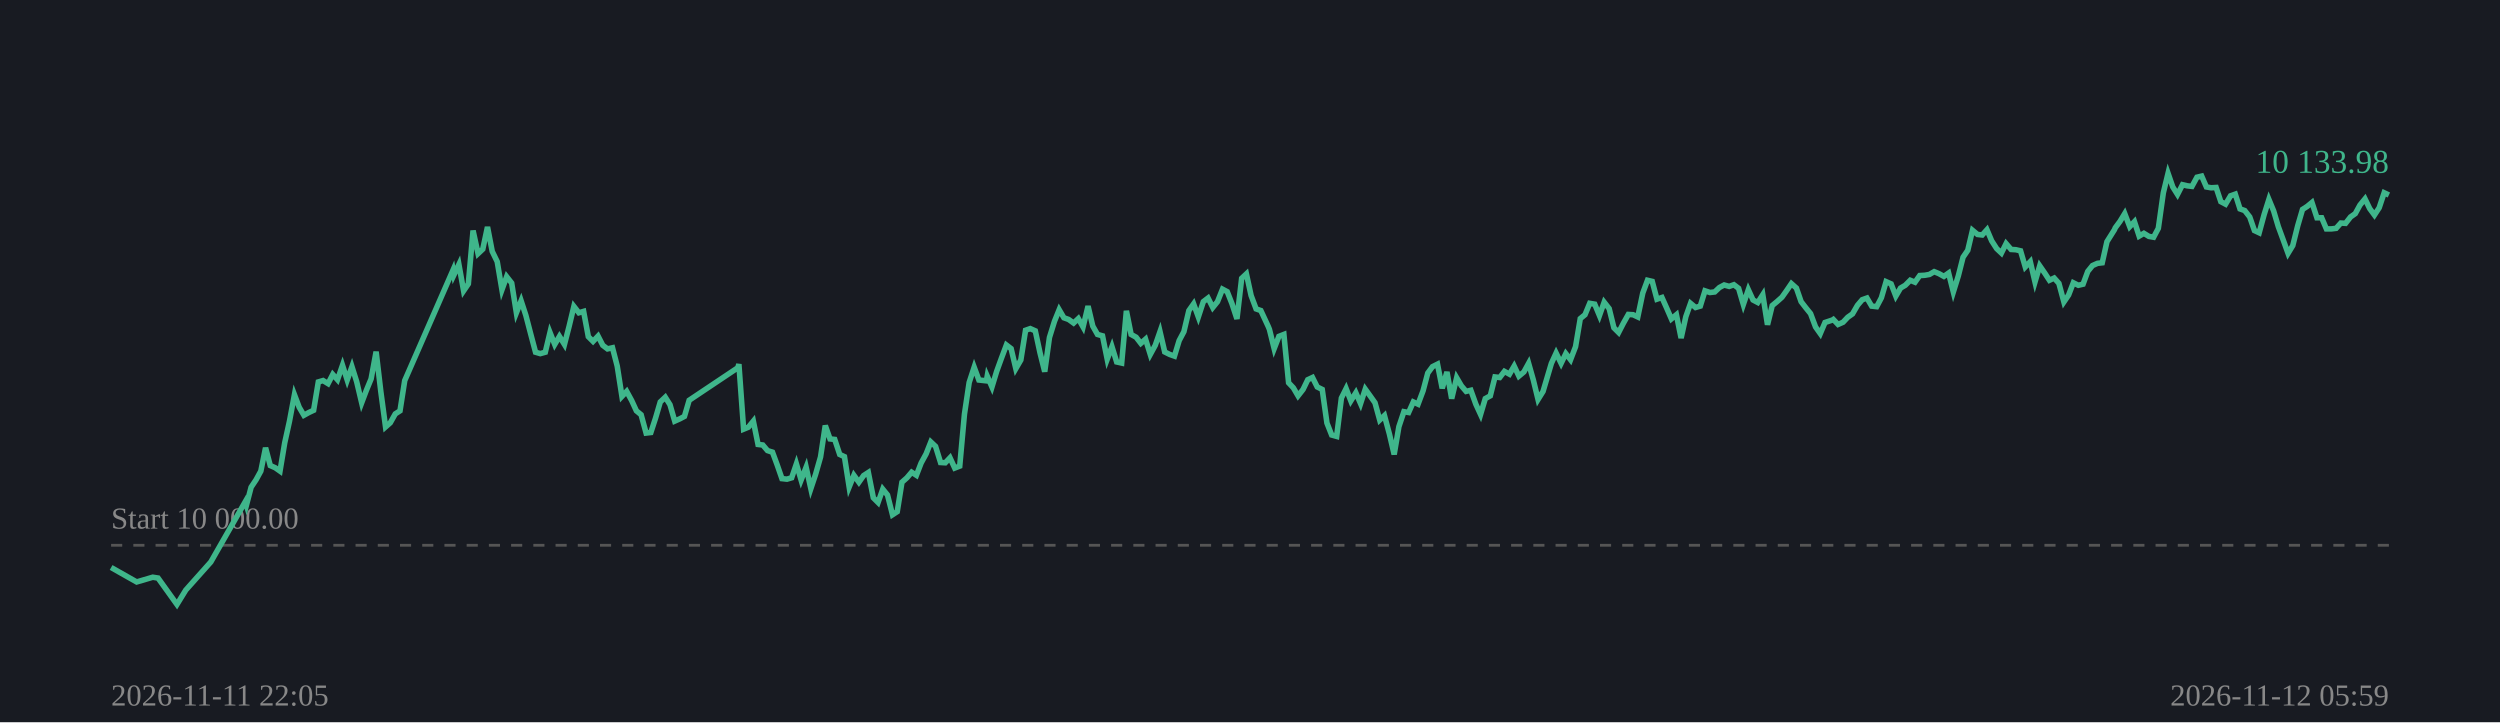
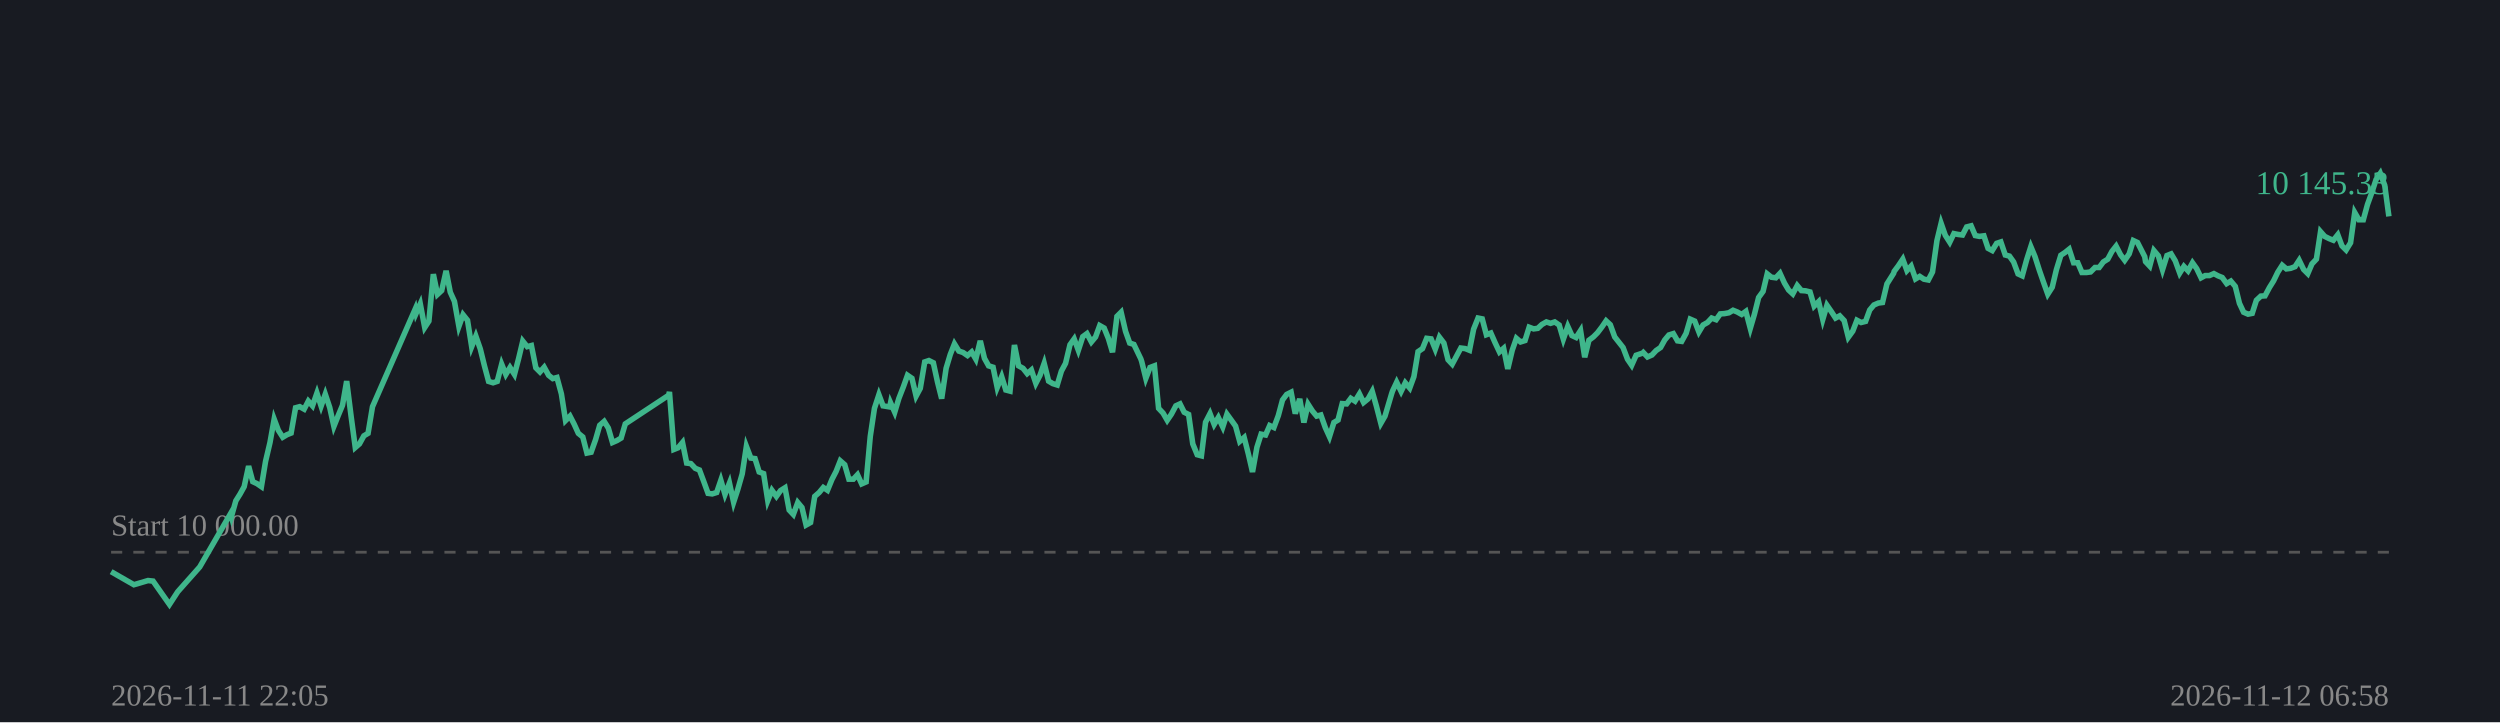
<svg xmlns="http://www.w3.org/2000/svg" viewBox="0 0 900 260" width="900" height="260">
  <rect width="900" height="260" fill="#181b22" />
-   <line x1="40" y1="196.3" x2="860" y2="196.3" stroke="#555" stroke-dasharray="4 4" />
-   <text x="40" y="190.3" fill="#888" font-size="11">Start 10 000.00</text>
-   <path d="M40.0,204.3 L49.2,209.5 L55.0,207.8 L56.9,208.1 L63.7,217.6 L66.9,212.4 L75.9,202.3 L88.3,180.6 L88.7,181.9 L90.4,175.4 L92.2,172.7 L93.9,169.6 L95.6,161.2 L97.3,167.6 L99.1,168.4 L100.8,169.6 L102.5,159.4 L104.2,151.7 L106.0,142.1 L107.7,146.6 L109.4,149.5 L111.2,148.5 L112.9,147.7 L114.6,137.5 L116.3,137.0 L118.1,138.1 L119.8,134.8 L121.5,136.7 L123.3,131.5 L125.0,136.8 L126.7,132.0 L128.4,137.4 L130.2,145.0 L131.9,140.5 L133.6,136.4 L135.4,126.6 L137.1,141.0 L138.8,153.7 L140.5,152.2 L142.3,149.0 L144.0,147.9 L145.7,137.0 L163.1,97.2 L163.4,99.0 L165.2,95.2 L166.9,104.7 L168.6,102.2 L170.3,83.0 L172.1,91.3 L173.8,89.7 L175.5,81.7 L177.2,90.5 L179.0,94.2 L180.7,104.3 L182.4,99.6 L184.2,101.9 L185.9,112.6 L187.6,108.3 L189.3,113.5 L191.1,120.4 L192.8,126.8 L194.5,127.3 L196.3,126.8 L198.0,119.7 L199.7,124.0 L201.4,121.1 L203.2,124.0 L204.9,117.4 L206.6,110.3 L208.4,112.6 L210.1,112.1 L211.8,121.2 L213.5,122.9 L215.3,121.0 L217.0,124.3 L218.7,125.6 L220.5,125.2 L222.2,131.8 L223.9,142.7 L225.6,140.9 L227.4,144.2 L229.1,147.9 L230.8,149.3 L232.6,155.9 L234.3,155.7 L236.0,150.5 L237.7,144.7 L239.5,143.0 L241.2,145.7 L242.9,151.6 L244.7,150.8 L246.4,149.9 L248.1,144.1 L265.6,132.4 L266.0,131.1 L267.7,154.5 L269.4,153.8 L271.2,151.6 L272.9,160.0 L274.6,160.2 L276.3,162.2 L278.1,162.8 L279.8,167.4 L281.5,172.3 L283.3,172.5 L285.0,172.0 L286.7,167.0 L288.4,172.8 L290.2,168.2 L291.9,175.9 L293.6,170.8 L295.4,164.5 L297.1,153.2 L298.8,158.0 L300.5,158.2 L302.3,163.6 L304.0,164.4 L305.7,175.3 L307.4,171.1 L309.2,173.6 L310.9,171.2 L312.6,170.1 L314.4,179.2 L316.1,180.9 L317.8,176.1 L319.5,178.2 L321.3,185.3 L323.0,184.2 L324.7,173.6 L326.5,172.0 L328.2,170.0 L329.9,171.1 L331.6,166.7 L333.4,163.4 L335.1,159.1 L336.8,160.7 L338.6,166.5 L340.3,166.6 L342.0,164.8 L343.7,168.5 L345.5,167.8 L347.2,149.1 L348.9,137.7 L350.7,132.2 L352.4,136.8 L355.1,137.1 L355.4,135.4 L357.1,139.3 L358.8,133.7 L360.5,129.0 L362.3,124.2 L364.0,125.5 L365.7,132.7 L367.5,129.6 L369.2,118.9 L370.9,118.3 L372.7,119.1 L374.4,127.0 L376.1,133.8 L377.8,121.5 L379.6,115.7 L381.3,111.5 L383.0,114.4 L384.7,115.0 L386.5,116.3 L388.2,114.7 L389.9,117.7 L391.7,110.2 L393.4,117.4 L395.1,120.4 L396.9,120.9 L398.6,129.3 L400.3,124.8 L402.0,130.3 L403.8,130.7 L405.5,111.9 L407.2,120.4 L409.0,121.4 L410.7,123.6 L412.4,122.1 L414.1,127.6 L415.9,124.3 L417.6,119.4 L419.3,126.7 L421.1,127.6 L422.8,128.2 L424.5,122.6 L426.2,119.4 L428.0,111.8 L429.7,109.4 L431.4,114.1 L433.2,108.6 L434.9,107.3 L436.6,110.7 L438.3,108.6 L440.1,104.1 L441.8,105.0 L443.5,109.3 L445.3,114.8 L447.0,100.2 L448.7,98.6 L450.4,106.4 L452.2,111.2 L453.9,111.8 L456.6,117.6 L457.0,118.6 L458.7,125.5 L460.4,121.1 L462.2,120.4 L463.9,137.8 L465.6,139.6 L467.3,142.5 L469.1,140.2 L470.8,136.7 L472.5,135.9 L474.2,139.3 L476.0,140.2 L477.7,152.3 L479.4,156.6 L481.2,157.1 L482.9,143.3 L484.6,139.9 L486.3,144.3 L488.1,141.4 L489.8,145.3 L491.5,140.1 L493.3,142.6 L495.0,145.0 L496.7,151.2 L498.4,149.6 L500.2,156.3 L501.9,163.6 L503.6,153.6 L505.4,148.2 L507.1,148.5 L508.8,144.7 L510.5,145.5 L512.3,140.7 L514.0,134.3 L515.7,132.0 L517.5,131.1 L519.2,139.8 L520.9,133.9 L522.6,143.5 L524.4,136.0 L526.1,138.9 L527.8,140.9 L529.5,140.5 L531.3,145.5 L533.0,149.2 L534.7,143.5 L536.5,142.5 L538.2,135.7 L539.9,135.9 L541.6,133.7 L543.4,134.7 L545.1,131.8 L546.8,135.4 L548.6,133.9 L550.3,130.8 L552.0,136.8 L553.7,143.8 L555.5,140.9 L558.2,131.8 L558.5,130.8 L560.2,127.1 L562.0,130.8 L563.7,127.3 L565.4,129.5 L567.2,124.8 L568.9,114.7 L570.6,113.3 L572.3,109.2 L574.1,109.5 L575.8,113.6 L577.5,108.8 L579.3,111.1 L581.0,118.0 L582.7,119.7 L584.4,116.4 L586.2,113.2 L587.9,113.3 L589.6,114.1 L591.4,105.5 L593.1,100.9 L594.8,101.3 L596.5,107.7 L598.3,107.1 L600.0,110.9 L601.7,114.8 L603.5,113.3 L605.2,121.7 L606.9,114.0 L608.6,109.2 L610.4,110.7 L612.1,110.2 L613.8,104.7 L615.6,105.3 L617.3,105.1 L619.0,103.5 L620.7,102.6 L622.5,103.1 L624.2,102.5 L625.9,103.8 L627.6,109.6 L629.4,104.3 L631.1,108.0 L632.8,108.9 L634.6,106.1 L636.3,116.9 L638.0,110.0 L639.7,108.6 L641.5,107.0 L643.2,104.6 L644.9,102.1 L646.7,103.7 L648.4,108.6 L650.1,110.8 L651.8,112.9 L653.6,117.7 L655.3,120.1 L657.0,116.1 L659.7,115.2 L660.0,115.0 L661.7,116.8 L663.5,116.0 L665.2,114.2 L666.9,113.0 L668.7,109.9 L670.4,107.9 L672.1,107.3 L673.8,110.2 L675.6,110.4 L677.3,107.2 L679.0,101.4 L680.8,102.2 L682.5,106.6 L684.2,103.7 L685.9,102.7 L687.7,100.9 L689.4,101.6 L691.1,99.2 L692.9,99.1 L694.6,98.8 L696.3,97.8 L698.0,98.5 L699.8,99.5 L701.5,98.3 L703.2,105.1 L705.0,99.3 L706.7,92.6 L708.4,90.1 L710.1,82.9 L711.9,84.4 L713.6,84.6 L715.3,82.7 L717.0,86.7 L718.8,89.5 L720.5,91.1 L722.2,87.7 L724.0,89.8 L725.7,89.9 L727.4,90.3 L729.1,96.1 L730.9,94.2 L732.6,101.5 L734.3,95.7 L736.1,98.3 L737.8,100.9 L739.5,100.1 L741.2,102.0 L743.0,108.7 L744.7,106.2 L746.4,101.8 L748.2,102.7 L749.9,102.3 L751.6,97.7 L753.3,95.6 L755.1,94.8 L756.8,94.6 L758.5,87.0 L761.2,82.7 L761.5,82.0 L763.2,79.7 L764.9,76.9 L766.7,81.6 L768.4,79.8 L770.1,85.0 L771.8,84.0 L773.6,85.1 L775.3,85.4 L777.0,82.2 L778.8,69.4 L780.5,62.4 L782.2,67.3 L783.9,70.0 L785.7,66.5 L787.4,66.9 L789.1,67.1 L790.9,63.8 L792.6,63.4 L794.3,67.3 L796.0,67.6 L797.8,67.5 L799.5,72.6 L801.2,73.5 L803.0,70.5 L804.7,69.9 L806.4,75.2 L808.1,75.8 L809.9,78.1 L811.6,83.0 L813.3,83.8 L815.1,77.2 L816.8,71.8 L818.5,75.9 L820.2,81.6 L822.0,86.5 L823.7,91.2 L825.4,88.4 L827.2,81.2 L828.9,75.4 L830.6,74.3 L832.3,72.9 L834.1,78.4 L835.8,78.4 L837.5,82.4 L839.3,82.4 L841.0,82.2 L842.7,80.3 L844.4,80.4 L846.2,78.1 L847.9,76.9 L849.6,73.8 L851.4,71.6 L853.1,75.1 L854.8,77.4 L856.5,74.8 L858.3,69.4 L860.0,70.2" fill="none" stroke="#3fb68b" stroke-width="2" />
+   <line x1="40" y1="198.8" x2="860" y2="198.8" stroke="#555" stroke-dasharray="4 4" />
+   <text x="40" y="192.8" fill="#888" font-size="11">Start 10 000.00</text>
+   <path d="M40.0,205.8 L48.2,210.5 L53.3,209.0 L55.1,209.2 L61.0,217.6 L64.0,213.0 L71.9,204.1 L83.0,184.9 L83.3,186.0 L84.9,180.3 L86.4,177.9 L87.9,175.2 L89.5,167.8 L91.0,173.4 L92.5,174.1 L94.1,175.2 L95.6,166.1 L97.2,159.3 L98.7,150.9 L100.2,154.9 L101.8,157.4 L103.3,156.5 L104.8,155.9 L106.4,146.8 L107.9,146.4 L109.5,147.3 L111.0,144.4 L112.5,146.1 L114.1,141.5 L115.6,146.2 L117.1,141.9 L118.7,146.7 L120.2,153.5 L121.8,149.5 L123.3,145.9 L124.8,137.2 L126.4,149.9 L127.9,161.1 L129.4,159.8 L131.0,156.9 L132.5,156.0 L134.1,146.4 L149.5,111.2 L149.8,112.8 L151.3,109.4 L152.9,117.9 L154.4,115.6 L156.0,98.7 L157.5,106.0 L159.0,104.6 L160.6,97.5 L162.1,105.2 L163.6,108.5 L165.2,117.5 L166.7,113.3 L168.3,115.3 L169.8,124.8 L171.3,121.0 L172.9,125.6 L174.4,131.7 L175.9,137.3 L177.5,137.8 L179.0,137.3 L180.6,131.1 L182.1,134.8 L183.6,132.3 L185.2,134.8 L186.7,129.1 L188.2,122.8 L189.8,124.8 L191.3,124.4 L192.9,132.4 L194.4,133.9 L195.9,132.2 L197.5,135.1 L199.0,136.3 L200.5,135.9 L202.1,141.8 L203.6,151.4 L205.2,149.8 L206.7,152.7 L208.2,156.0 L209.8,157.3 L211.3,163.1 L212.8,162.8 L214.4,158.3 L215.9,153.1 L217.5,151.7 L219.0,154.1 L220.5,159.3 L222.1,158.6 L223.6,157.7 L225.1,152.6 L240.7,142.3 L241.0,141.1 L242.6,161.8 L244.1,161.2 L245.7,159.3 L247.2,166.7 L248.7,166.9 L250.3,168.6 L251.8,169.2 L253.3,173.2 L254.9,177.6 L256.4,177.8 L258.0,177.3 L259.5,172.9 L261.0,178.0 L262.6,173.9 L264.1,180.8 L265.6,176.2 L267.2,170.6 L268.7,160.7 L270.3,164.9 L271.8,165.1 L273.3,169.9 L274.9,170.5 L276.4,180.2 L277.9,176.5 L279.5,178.7 L281.0,176.6 L282.6,175.6 L284.1,183.6 L285.6,185.2 L287.2,180.9 L288.7,182.7 L290.2,189.0 L291.8,188.1 L293.3,178.7 L294.9,177.3 L296.4,175.5 L297.9,176.5 L299.5,172.6 L301.0,169.7 L302.5,165.9 L304.1,167.3 L305.6,172.5 L307.2,172.5 L308.7,170.9 L310.2,174.2 L311.8,173.5 L313.3,157.1 L314.8,147.0 L316.4,142.1 L317.9,146.1 L320.3,146.5 L320.6,145.0 L322.1,148.4 L323.6,143.4 L325.2,139.3 L326.7,135.1 L328.3,136.2 L329.8,142.6 L331.3,139.8 L332.9,130.3 L334.4,129.8 L336.0,130.6 L337.5,137.5 L339.0,143.5 L340.6,132.6 L342.1,127.6 L343.6,123.8 L345.2,126.4 L346.7,126.9 L348.3,128.0 L349.8,126.7 L351.3,129.3 L352.9,122.7 L354.4,129.0 L355.9,131.7 L357.5,132.2 L359.0,139.5 L360.6,135.6 L362.1,140.4 L363.6,140.8 L365.2,124.2 L366.7,131.7 L368.3,132.6 L369.8,134.5 L371.3,133.2 L372.9,138.0 L374.4,135.1 L375.9,130.8 L377.5,137.2 L379.0,138.1 L380.6,138.6 L382.1,133.6 L383.6,130.8 L385.2,124.1 L386.7,122.0 L388.2,126.1 L389.8,121.2 L391.3,120.1 L392.9,123.1 L394.4,121.3 L395.9,117.2 L397.5,118.1 L399.0,121.8 L400.5,126.8 L402.1,113.9 L403.6,112.4 L405.2,119.3 L406.7,123.5 L408.2,124.0 L410.7,129.2 L411.0,130.1 L412.5,136.2 L414.0,132.3 L415.6,131.7 L417.1,147.0 L418.7,148.7 L420.2,151.3 L421.7,149.1 L423.3,146.1 L424.8,145.4 L426.3,148.4 L427.9,149.2 L429.4,159.8 L431.0,163.7 L432.5,164.1 L434.0,152.0 L435.6,148.9 L437.1,152.8 L438.6,150.3 L440.2,153.7 L441.7,149.1 L443.3,151.3 L444.8,153.4 L446.3,158.9 L447.9,157.5 L449.4,163.4 L450.9,169.9 L452.5,161.0 L454.0,156.3 L455.6,156.6 L457.1,153.2 L458.6,153.9 L460.2,149.6 L461.7,144.0 L463.2,142.0 L464.8,141.2 L466.3,148.9 L467.9,143.6 L469.4,152.1 L470.9,145.5 L472.5,148.0 L474.0,149.8 L475.5,149.4 L477.1,153.9 L478.6,157.2 L480.2,152.1 L481.7,151.2 L483.2,145.3 L484.8,145.4 L486.3,143.4 L487.8,144.4 L489.4,141.8 L490.9,144.9 L492.5,143.6 L494.0,140.9 L495.5,146.2 L497.1,152.4 L498.6,149.8 L501.0,141.7 L501.3,140.8 L502.8,137.6 L504.4,140.9 L505.9,137.8 L507.5,139.7 L509.0,135.6 L510.5,126.6 L512.1,125.5 L513.6,121.8 L515.2,122.0 L516.7,125.7 L518.2,121.4 L519.8,123.5 L521.3,129.5 L522.8,131.1 L524.4,128.1 L525.9,125.3 L527.5,125.5 L529.0,126.1 L530.5,118.5 L532.1,114.5 L533.6,114.8 L535.1,120.5 L536.7,119.9 L538.2,123.3 L539.8,126.7 L541.3,125.4 L542.8,132.8 L544.4,126.1 L545.9,121.8 L547.4,123.1 L549.0,122.6 L550.5,117.8 L552.1,118.4 L553.6,118.2 L555.1,116.8 L556.7,115.9 L558.2,116.4 L559.7,115.9 L561.3,117.0 L562.8,122.1 L564.4,117.5 L565.9,120.8 L567.4,121.5 L569.0,119.0 L570.5,128.6 L572.0,122.5 L573.6,121.3 L575.1,119.8 L576.7,117.7 L578.2,115.5 L579.7,116.9 L581.3,121.3 L582.8,123.2 L584.3,125.1 L585.9,129.3 L587.4,131.5 L589.0,127.9 L591.4,127.1 L591.6,126.9 L593.1,128.5 L594.7,127.8 L596.2,126.2 L597.8,125.1 L599.3,122.4 L600.8,120.6 L602.4,120.1 L603.9,122.7 L605.4,122.9 L607.0,120.0 L608.5,114.9 L610.1,115.6 L611.6,119.5 L613.1,117.0 L614.7,116.1 L616.2,114.5 L617.8,115.1 L619.3,113.0 L620.8,112.9 L622.4,112.6 L623.9,111.7 L625.4,112.3 L627.0,113.2 L628.5,112.1 L630.1,118.2 L631.6,113.1 L633.1,107.1 L634.7,104.9 L636.2,98.6 L637.7,99.8 L639.3,100.0 L640.8,98.4 L642.4,101.9 L643.9,104.4 L645.4,105.8 L647.0,102.8 L648.5,104.6 L650.0,104.7 L651.6,105.1 L653.1,110.2 L654.7,108.6 L656.2,115.0 L657.7,109.9 L659.3,112.2 L660.8,114.5 L662.3,113.7 L663.9,115.4 L665.4,121.4 L667.0,119.2 L668.5,115.3 L670.0,116.1 L671.6,115.7 L673.1,111.6 L674.6,109.8 L676.2,109.1 L677.7,108.9 L679.3,102.2 L681.7,98.4 L681.9,97.7 L683.4,95.7 L685.0,93.3 L686.5,97.4 L688.0,95.8 L689.6,100.4 L691.1,99.5 L692.6,100.5 L694.2,100.8 L695.7,97.9 L697.3,86.6 L698.8,80.4 L700.3,84.7 L701.9,87.2 L703.4,84.1 L704.9,84.4 L706.5,84.6 L708.0,81.7 L709.6,81.3 L711.1,84.8 L712.6,85.1 L714.2,84.9 L715.7,89.4 L717.2,90.2 L718.8,87.6 L720.3,87.1 L721.9,91.8 L723.4,92.2 L724.9,94.3 L726.5,98.6 L728.0,99.3 L729.6,93.5 L731.1,88.8 L732.6,92.4 L734.2,97.4 L735.7,101.7 L737.2,105.9 L738.8,103.4 L740.3,97.1 L741.9,91.9 L743.4,90.9 L744.9,89.7 L746.5,94.6 L748.0,94.6 L749.5,98.1 L751.1,98.1 L752.6,97.9 L754.2,96.3 L755.7,96.3 L757.2,94.3 L758.8,93.3 L760.3,90.5 L761.8,88.6 L763.4,91.7 L764.9,93.7 L766.5,91.4 L768.0,86.6 L769.5,87.3 L772.1,92.4 L772.4,94.2 L773.9,95.8 L775.4,90.2 L777.0,92.1 L778.5,97.1 L780.1,92.0 L781.6,91.4 L783.1,93.9 L784.7,98.3 L786.2,95.9 L787.7,97.5 L789.3,94.6 L790.8,96.7 L792.4,100.0 L793.9,99.2 L795.4,99.2 L797.0,98.5 L798.5,99.3 L800.0,99.9 L801.6,102.1 L803.1,101.2 L804.7,103.1 L806.2,109.2 L807.7,112.4 L809.3,113.1 L810.8,112.8 L812.3,108.1 L813.9,106.6 L815.4,106.5 L817.0,103.5 L818.5,101.1 L820.0,98.0 L821.6,95.5 L823.1,96.8 L824.6,96.6 L826.2,96.0 L827.7,93.7 L829.3,97.0 L830.8,98.5 L832.3,95.0 L833.9,93.3 L835.4,83.4 L836.9,85.1 L838.5,85.9 L840.0,86.5 L841.6,84.5 L843.1,88.5 L844.6,90.0 L846.2,87.4 L847.7,76.5 L849.2,79.1 L850.8,79.1 L852.3,73.6 L853.9,69.2 L855.4,64.6 L856.9,62.4 L858.5,66.7 L860.0,77.9" fill="none" stroke="#3fb68b" stroke-width="2" />
  <text x="40" y="254" fill="#888" font-size="11">2026-11-11 22:05</text>
-   <text x="860" y="254" fill="#888" font-size="11" text-anchor="end">2026-11-12 05:59</text>
-   <text x="860" y="62.2" fill="#3fb68b" font-size="12" text-anchor="end">10 133.98</text>
+   <text x="860" y="254" fill="#888" font-size="11" text-anchor="end">2026-11-12 06:58</text>
+   <text x="860" y="69.9" fill="#3fb68b" font-size="12" text-anchor="end">10 145.33</text>
</svg>
